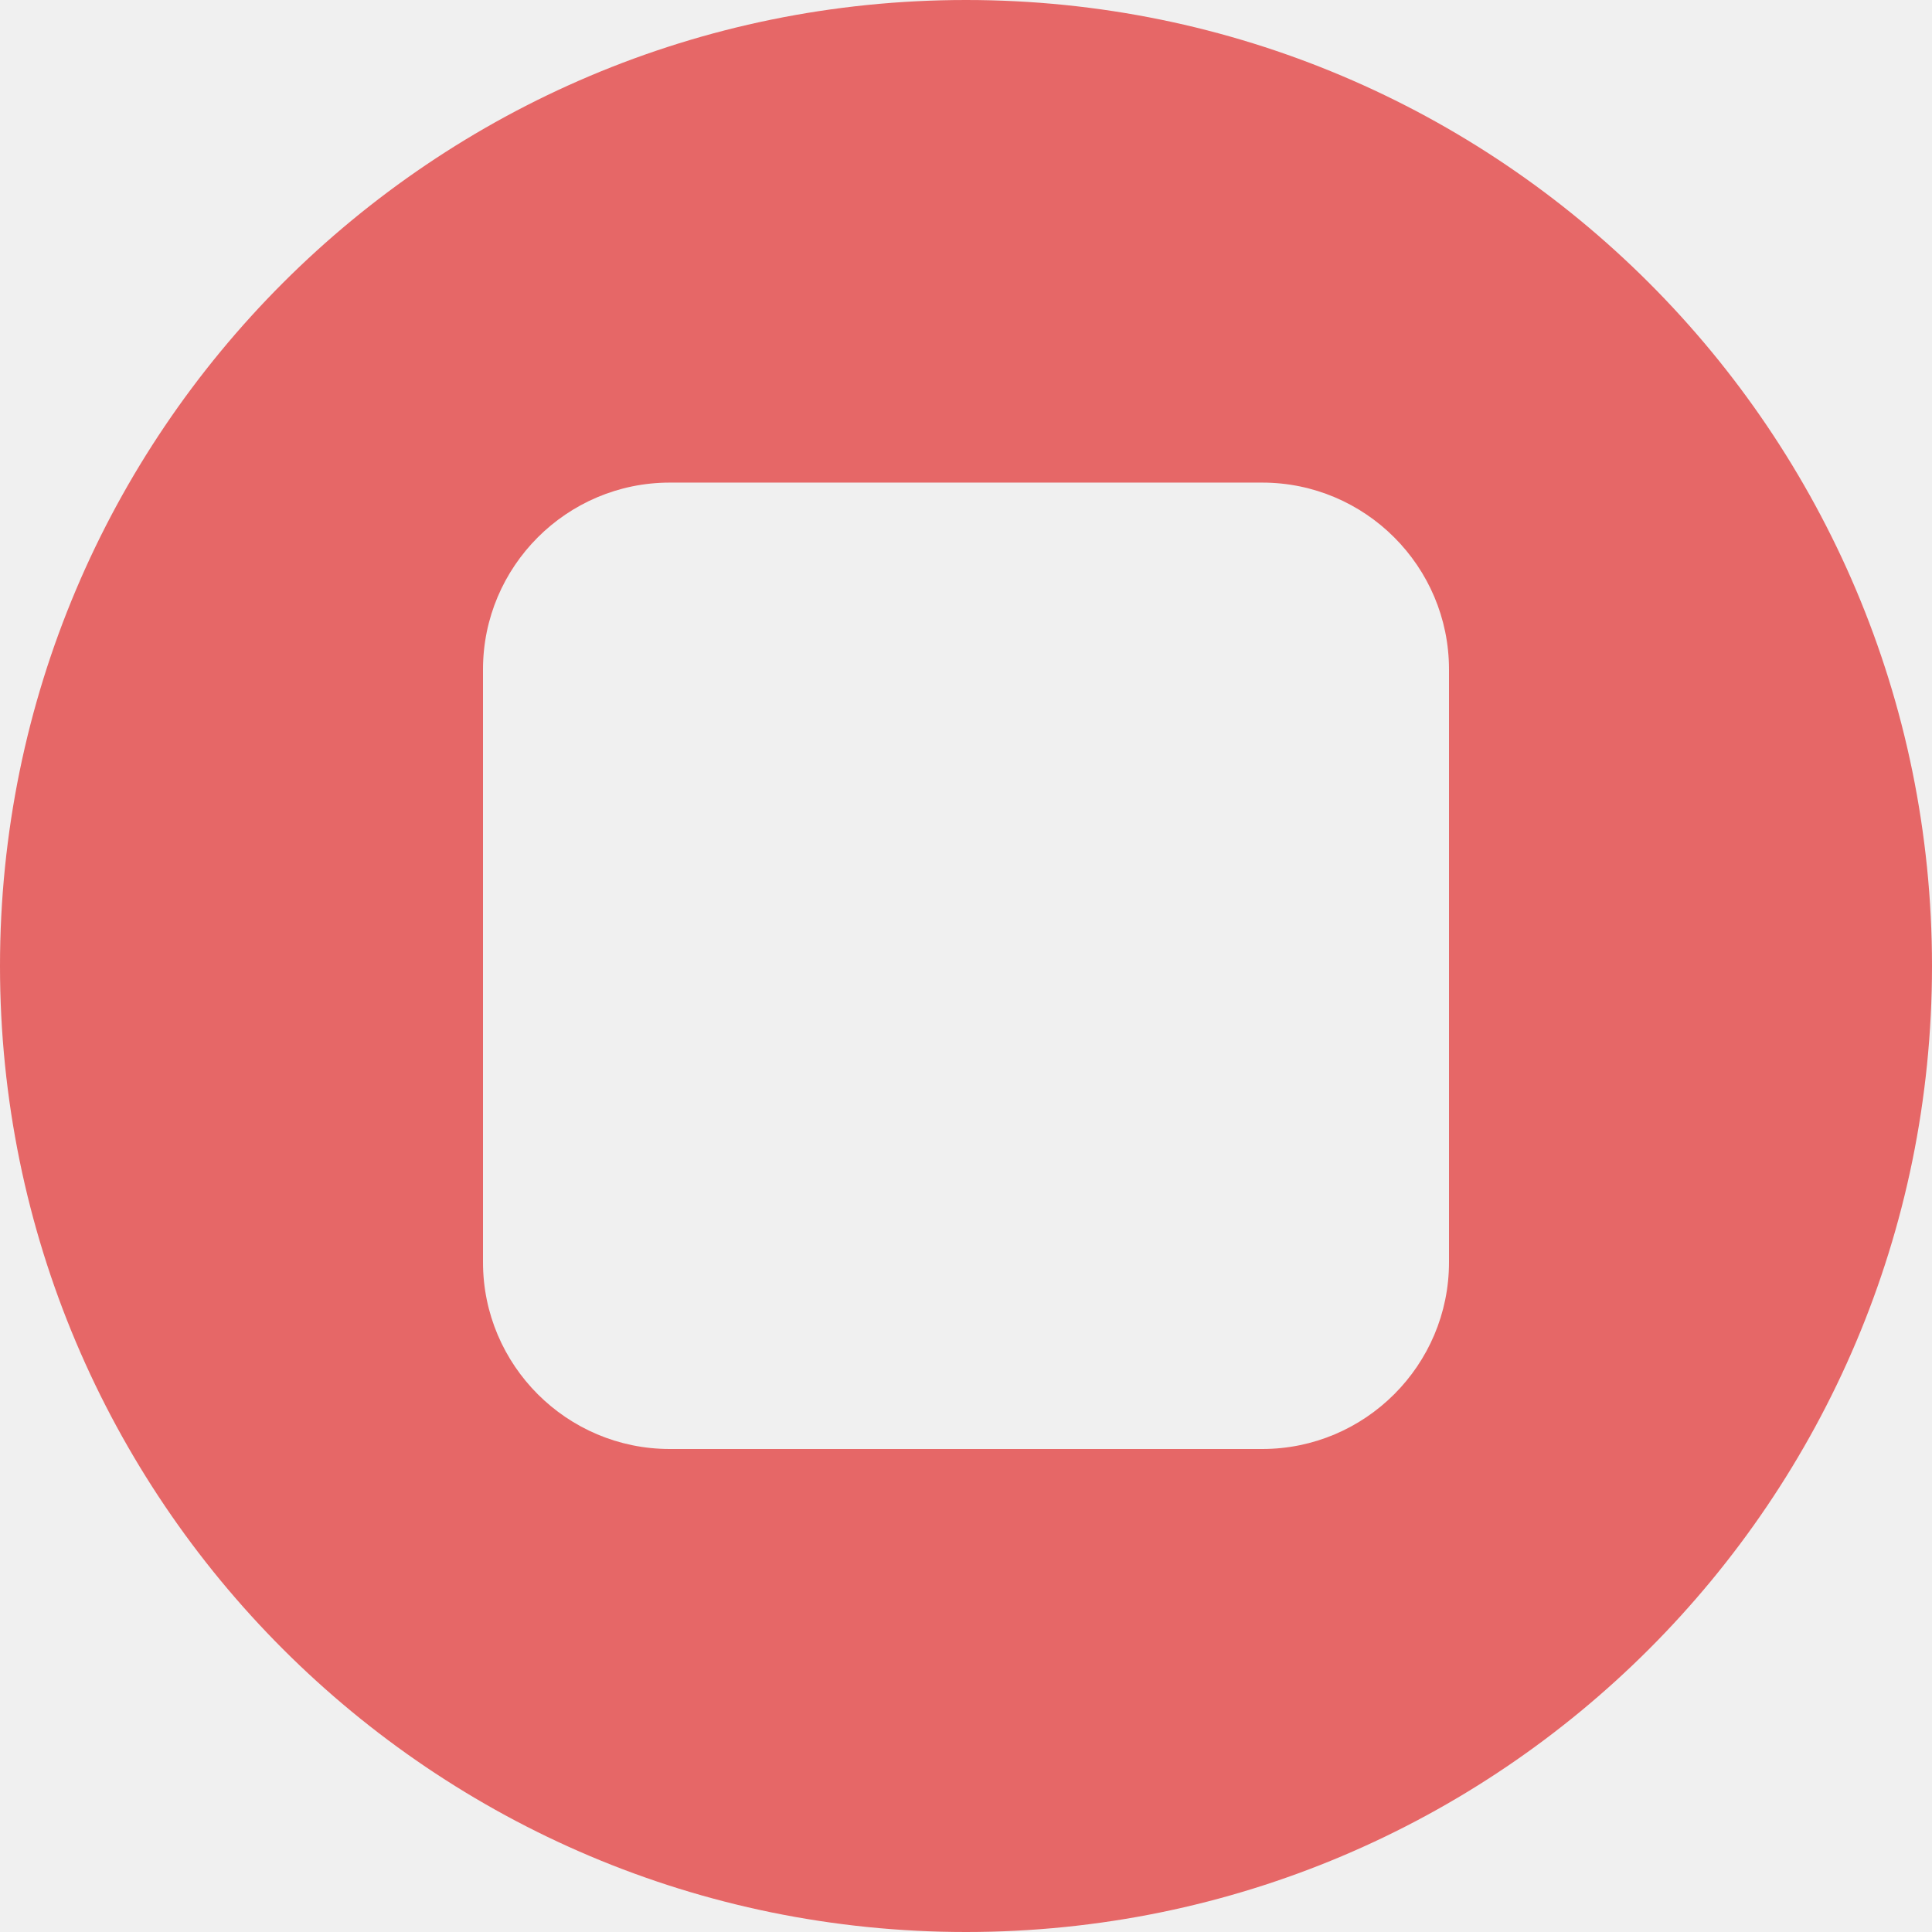
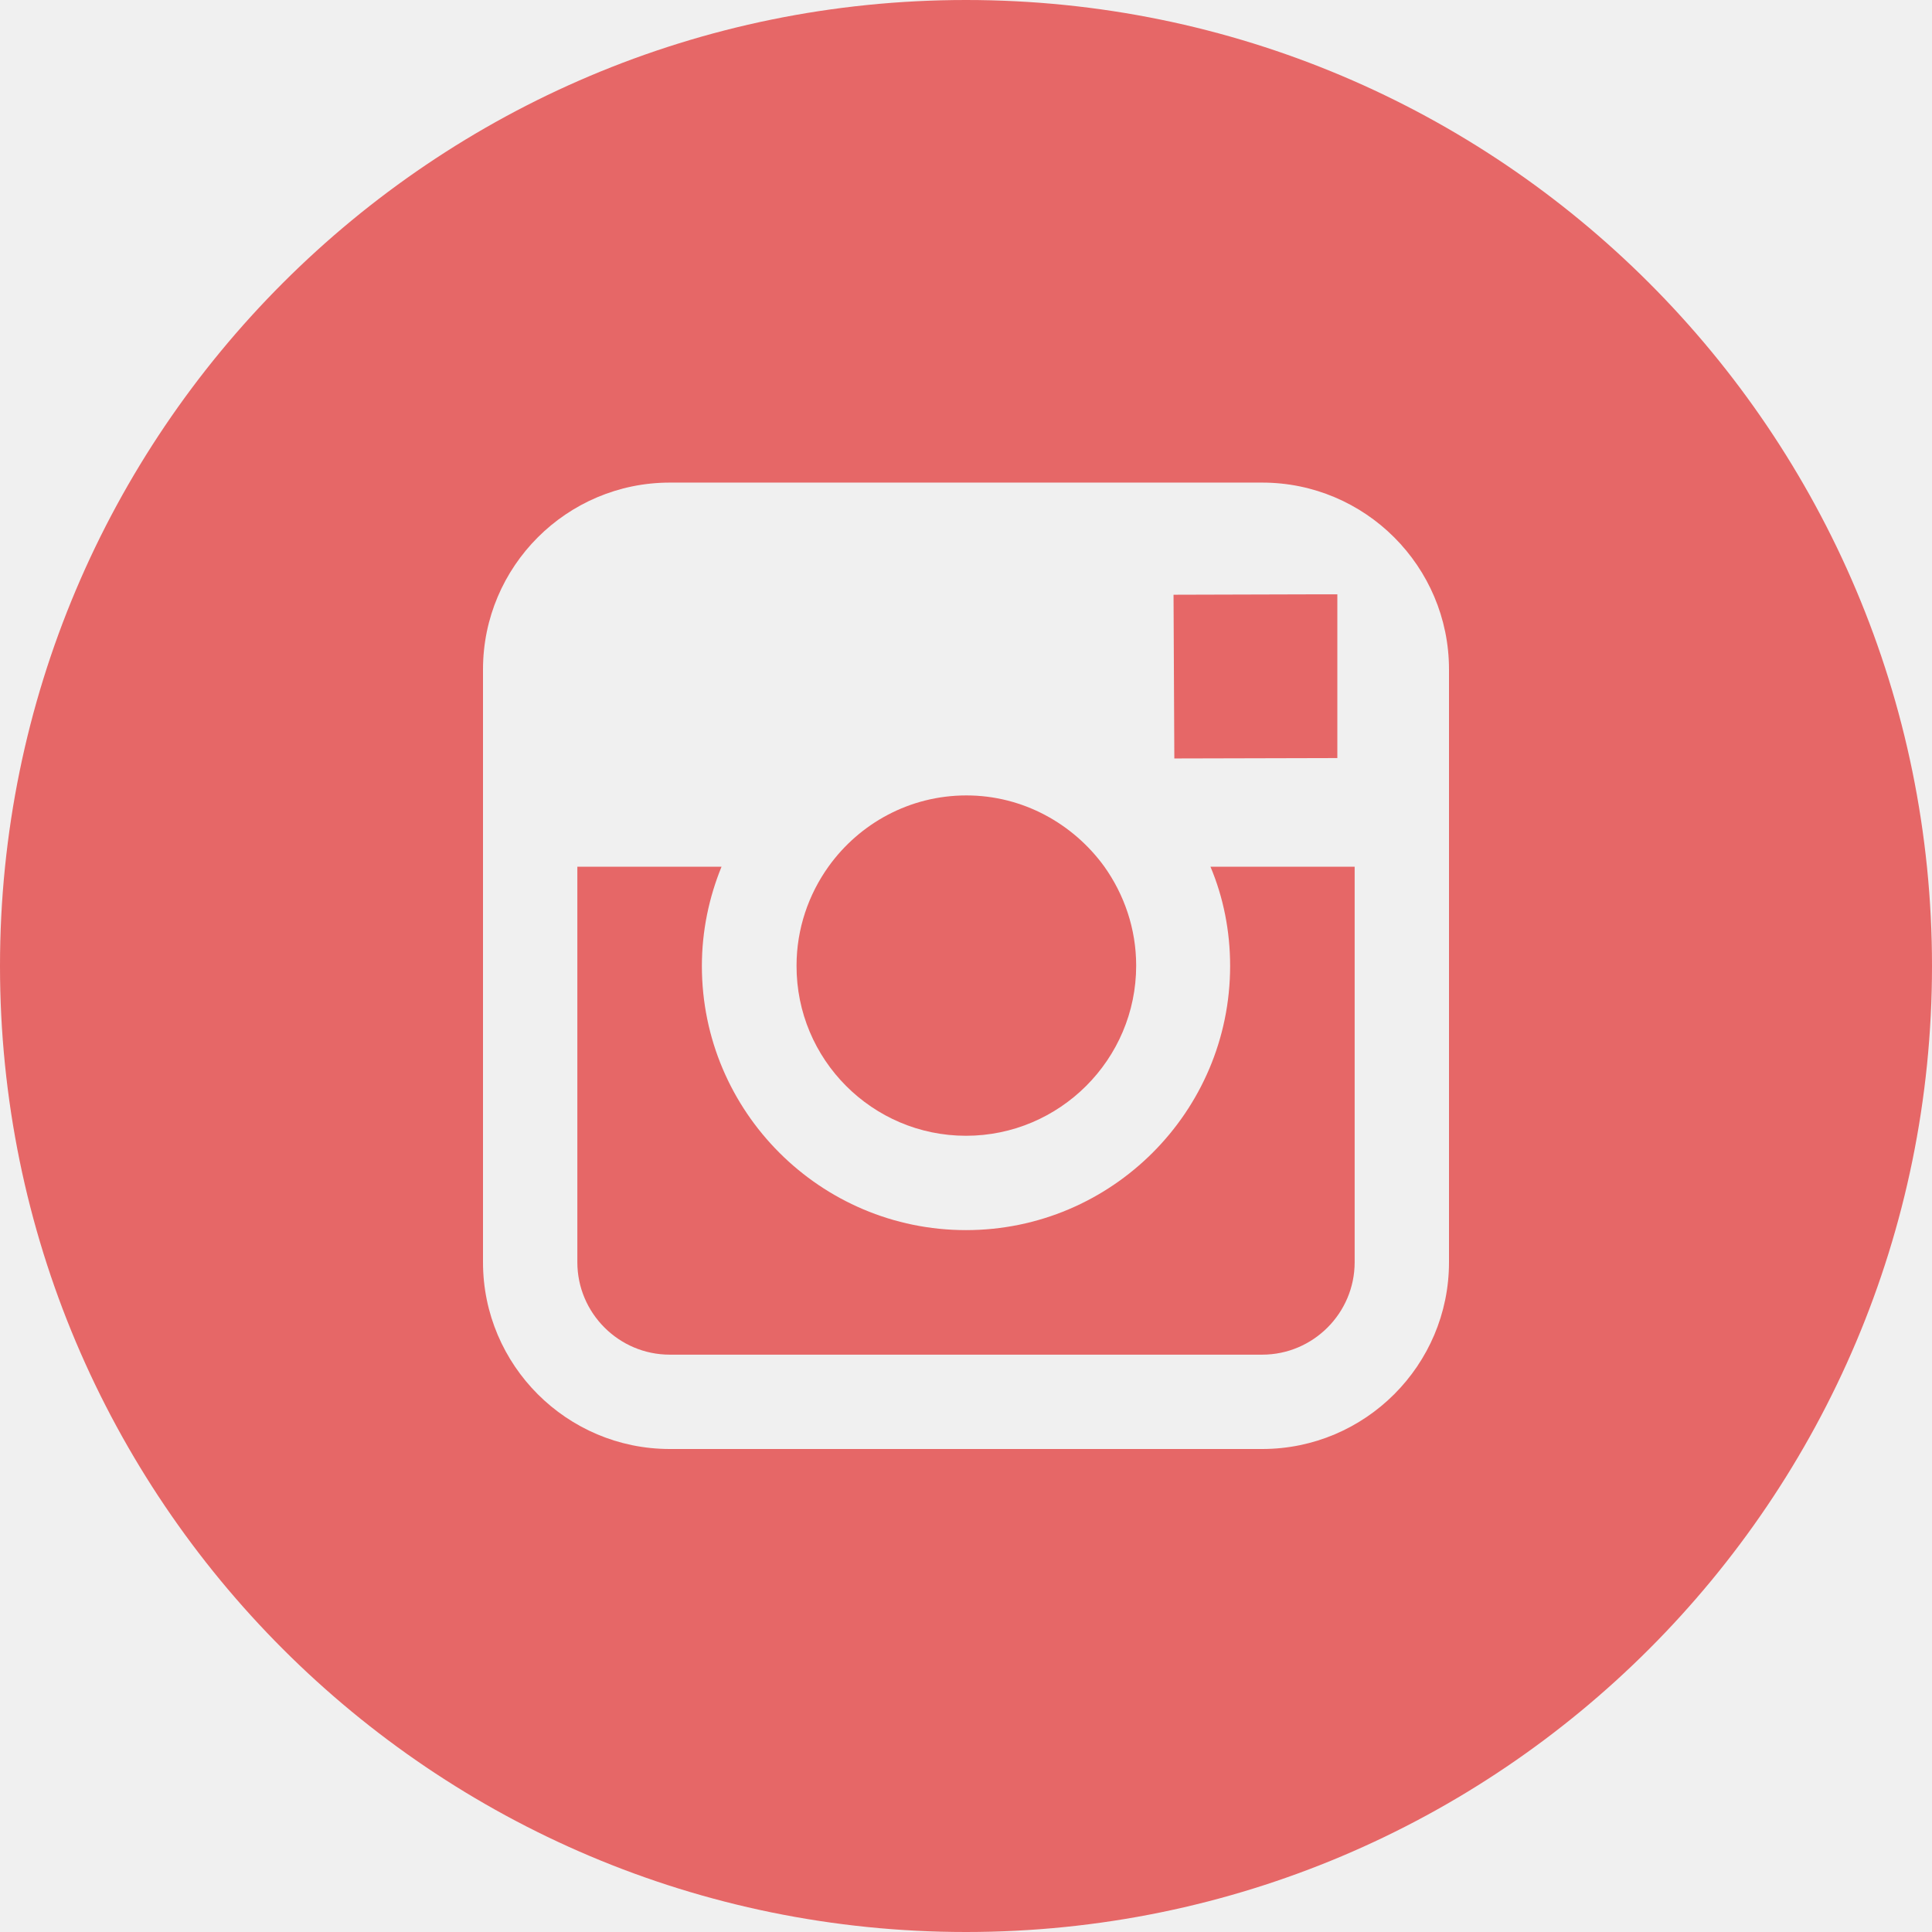
<svg xmlns="http://www.w3.org/2000/svg" width="24" height="24" viewBox="0 0 24 24" fill="none">
-   <path d="M12 0C5.372 0 0 5.372 0 12C0 18.628 5.372 24 12 24C18.628 24 24 18.628 24 12C24 5.372 18.628 0 12 0ZM18 10.767V15.68C18 16.959 16.959 18 15.68 18H8.32C7.041 18 6 16.959 6 15.68V10.767V8.316C6 7.036 7.041 5.995 8.32 5.995H15.68C16.959 5.995 18 7.036 18 8.316V10.767Z" fill="#E66767" />
+   <g clip-path="url(#clip0_9_2212)">
+     <path d="M12 14.109C13.162 14.109 14.114 13.162 14.114 11.995C14.114 11.536 13.964 11.109 13.716 10.762C13.331 10.233 12.708 9.881 12.005 9.881C11.302 9.881 10.678 10.228 10.294 10.762C10.045 11.109 9.895 11.536 9.895 11.995C9.891 13.162 10.838 14.109 12 14.109Z" fill="#E66767" />
+     <path d="M16.613 9.417V7.645V7.383H16.35L14.578 7.388L14.588 9.422L16.613 9.417Z" fill="#E66767" />
+     <path d="M15.281 12C15.281 13.809 13.809 15.281 12 15.281C10.191 15.281 8.719 13.809 8.719 12C8.719 11.564 8.808 11.147 8.963 10.767H7.172V15.68C7.172 16.312 7.688 16.828 8.32 16.828H15.68C16.312 16.828 16.828 16.312 16.828 15.68V10.767H15.037C15.197 11.147 15.281 11.564 15.281 12Z" fill="#E66767" />
+     <path d="M12 0C5.372 0 0 5.372 0 12C0 18.628 5.372 24 12 24C18.628 24 24 18.628 24 12C24 5.372 18.628 0 12 0ZM18 10.767V15.68C18 16.959 16.959 18 15.68 18H8.32C7.041 18 6 16.959 6 15.68V10.767V8.316C6 7.036 7.041 5.995 8.32 5.995H15.68C16.959 5.995 18 7.036 18 8.316V10.767Z" fill="#E66767" />
+   </g>
+   <defs>
+     <clipPath id="clip0_9_2212">
+       <rect width="24" height="24" fill="white" />
+     </clipPath>
+   </defs>
</svg>
